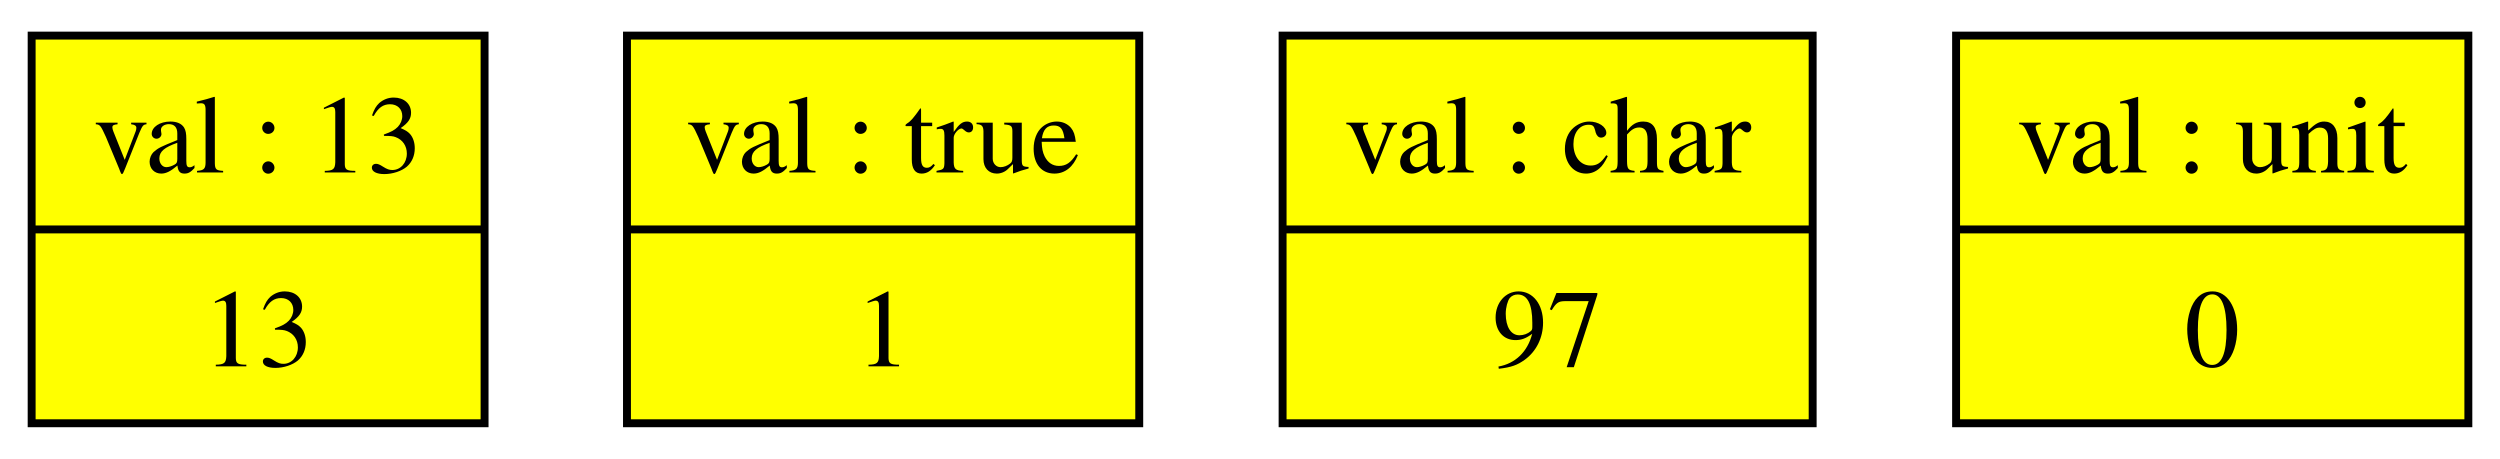
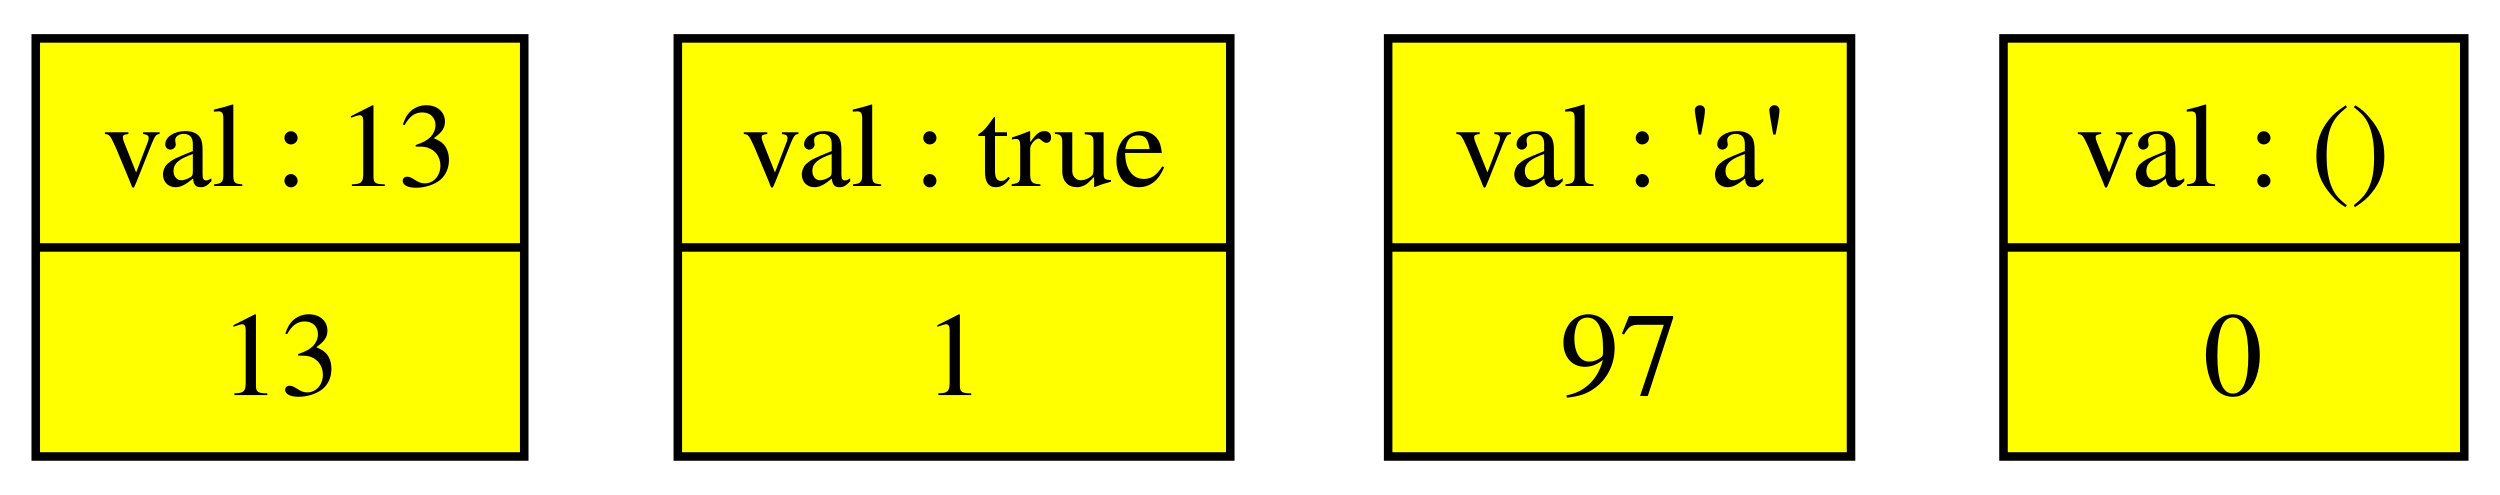
- <svg xmlns="http://www.w3.org/2000/svg" width="316pt" height="58pt" viewBox="0.00 0.00 316.00 58.00">
+ <svg xmlns="http://www.w3.org/2000/svg" width="293pt" height="58pt" viewBox="0.00 0.00 292.62 58.00">
  <g id="graph0" class="graph" transform="scale(1 1) rotate(0) translate(4 54)">
    <g id="node1" class="node">
      <polygon fill="yellow" stroke="black" points="0,-0.5 0,-49.5 57.25,-49.5 57.25,-0.5 0,-0.5" />
      <text text-anchor="middle" x="28.62" y="-32.2" font-family="Times,serif" font-size="14.00">val : 13</text>
      <polyline fill="none" stroke="black" points="0,-25 57.25,-25" />
      <text text-anchor="middle" x="28.62" y="-7.7" font-family="Times,serif" font-size="14.00">13</text>
    </g>
    <g id="node2" class="node">
      <polygon fill="yellow" stroke="black" points="75.25,-0.5 75.25,-49.5 140,-49.5 140,-0.5 75.25,-0.5" />
      <text text-anchor="middle" x="107.62" y="-32.2" font-family="Times,serif" font-size="14.00">val : true</text>
      <polyline fill="none" stroke="black" points="75.25,-25 140,-25" />
      <text text-anchor="middle" x="107.62" y="-7.7" font-family="Times,serif" font-size="14.00">1</text>
    </g>
    <g id="node3" class="node">
-       <polygon fill="yellow" stroke="black" points="158.12,-0.5 158.12,-49.5 225.12,-49.5 225.12,-0.5 158.12,-0.5" />
-       <text text-anchor="middle" x="191.62" y="-32.2" font-family="Times,serif" font-size="14.00">val : char</text>
-       <polyline fill="none" stroke="black" points="158.12,-25 225.12,-25" />
-       <text text-anchor="middle" x="191.62" y="-7.7" font-family="Times,serif" font-size="14.00">97</text>
+       <polygon fill="yellow" stroke="black" points="158.5,-0.5 158.5,-49.5 212.75,-49.5 212.75,-0.5 158.5,-0.5" />
+       <text text-anchor="middle" x="185.62" y="-32.2" font-family="Times,serif" font-size="14.00">val : 'a'</text>
+       <polyline fill="none" stroke="black" points="158.5,-25 212.75,-25" />
+       <text text-anchor="middle" x="185.62" y="-7.7" font-family="Times,serif" font-size="14.00">97</text>
    </g>
    <g id="node4" class="node">
-       <polygon fill="yellow" stroke="black" points="243.25,-0.5 243.25,-49.5 308,-49.5 308,-0.5 243.25,-0.5" />
-       <text text-anchor="middle" x="275.62" y="-32.2" font-family="Times,serif" font-size="14.00">val : unit</text>
-       <polyline fill="none" stroke="black" points="243.25,-25 308,-25" />
-       <text text-anchor="middle" x="275.62" y="-7.7" font-family="Times,serif" font-size="14.00">0</text>
+       <polygon fill="yellow" stroke="black" points="230.62,-0.5 230.62,-49.5 284.62,-49.5 284.62,-0.5 230.62,-0.5" />
+       <text text-anchor="middle" x="257.5" y="-32.2" font-family="Times,serif" font-size="14.00">val : ()</text>
+       <polyline fill="none" stroke="black" points="230.62,-25 284.38,-25" />
+       <text text-anchor="middle" x="257.5" y="-7.7" font-family="Times,serif" font-size="14.00">0</text>
    </g>
  </g>
</svg>
